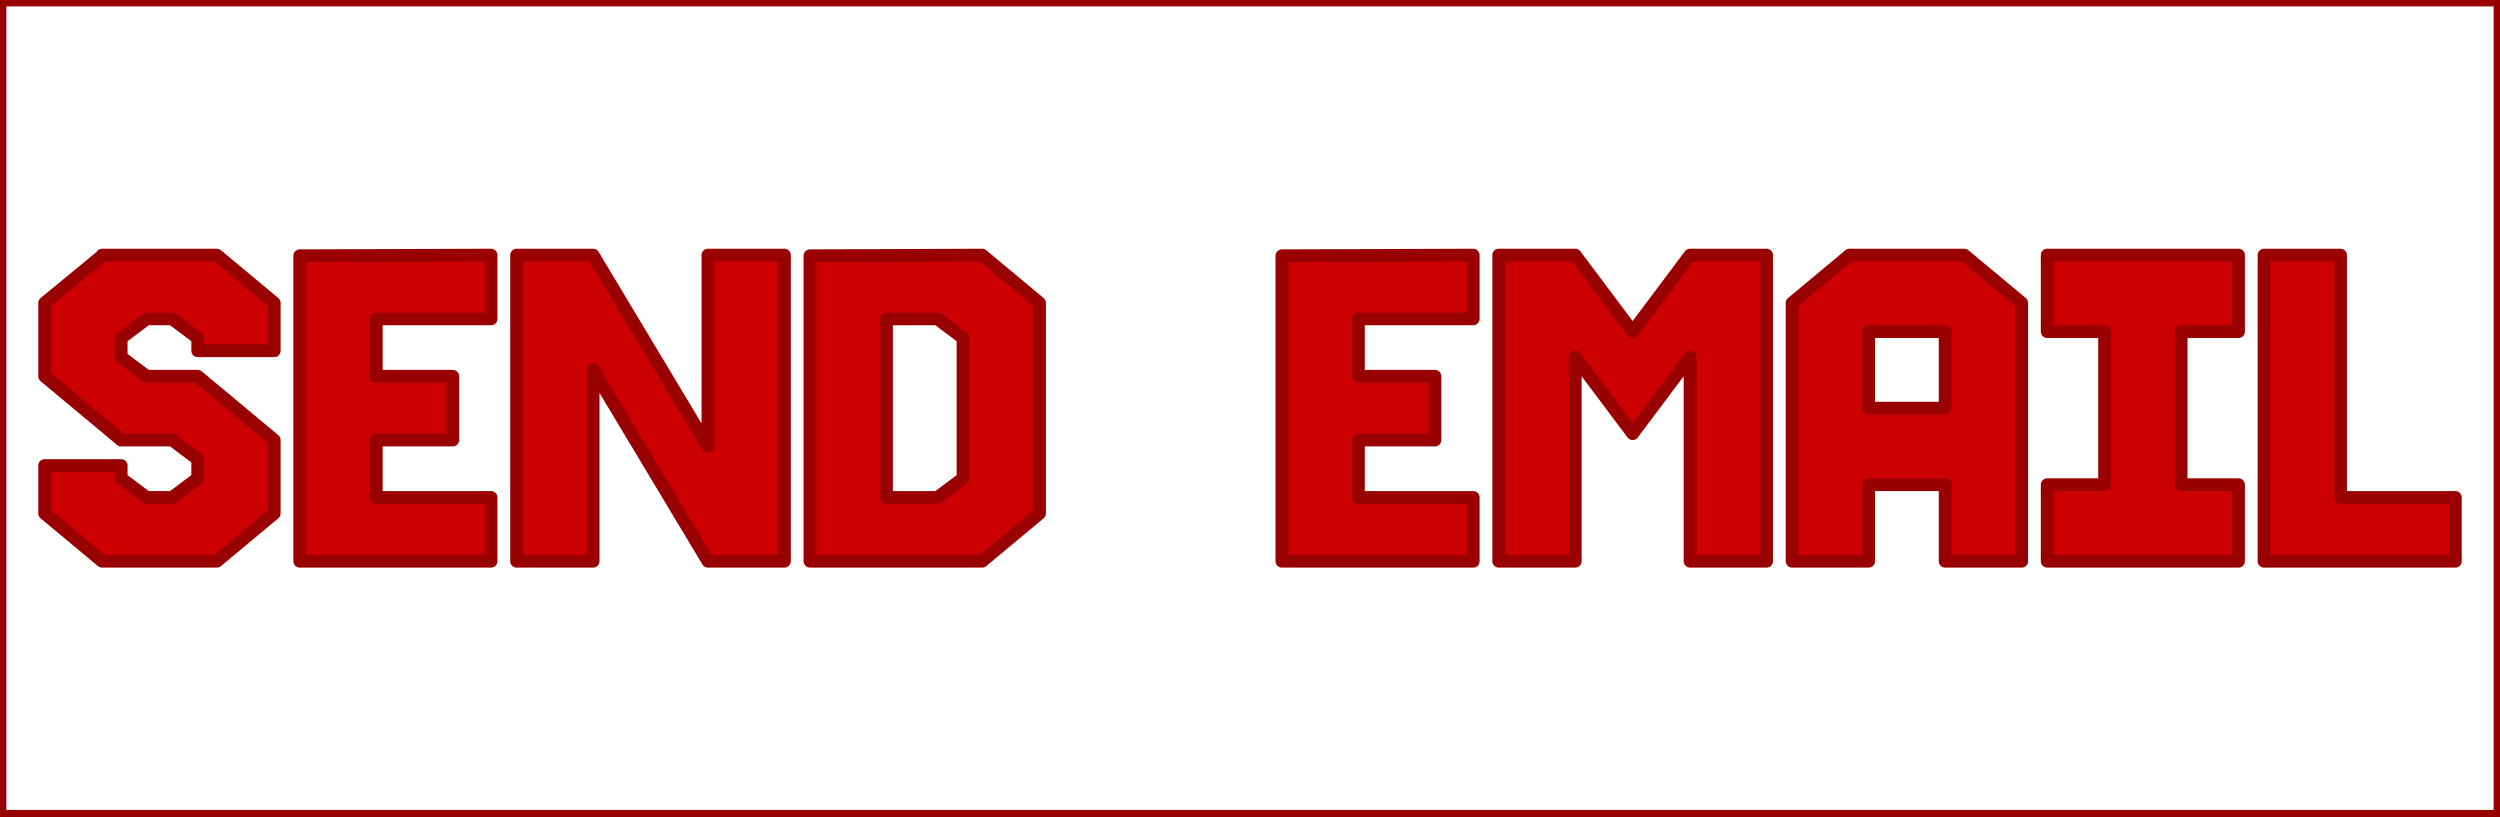
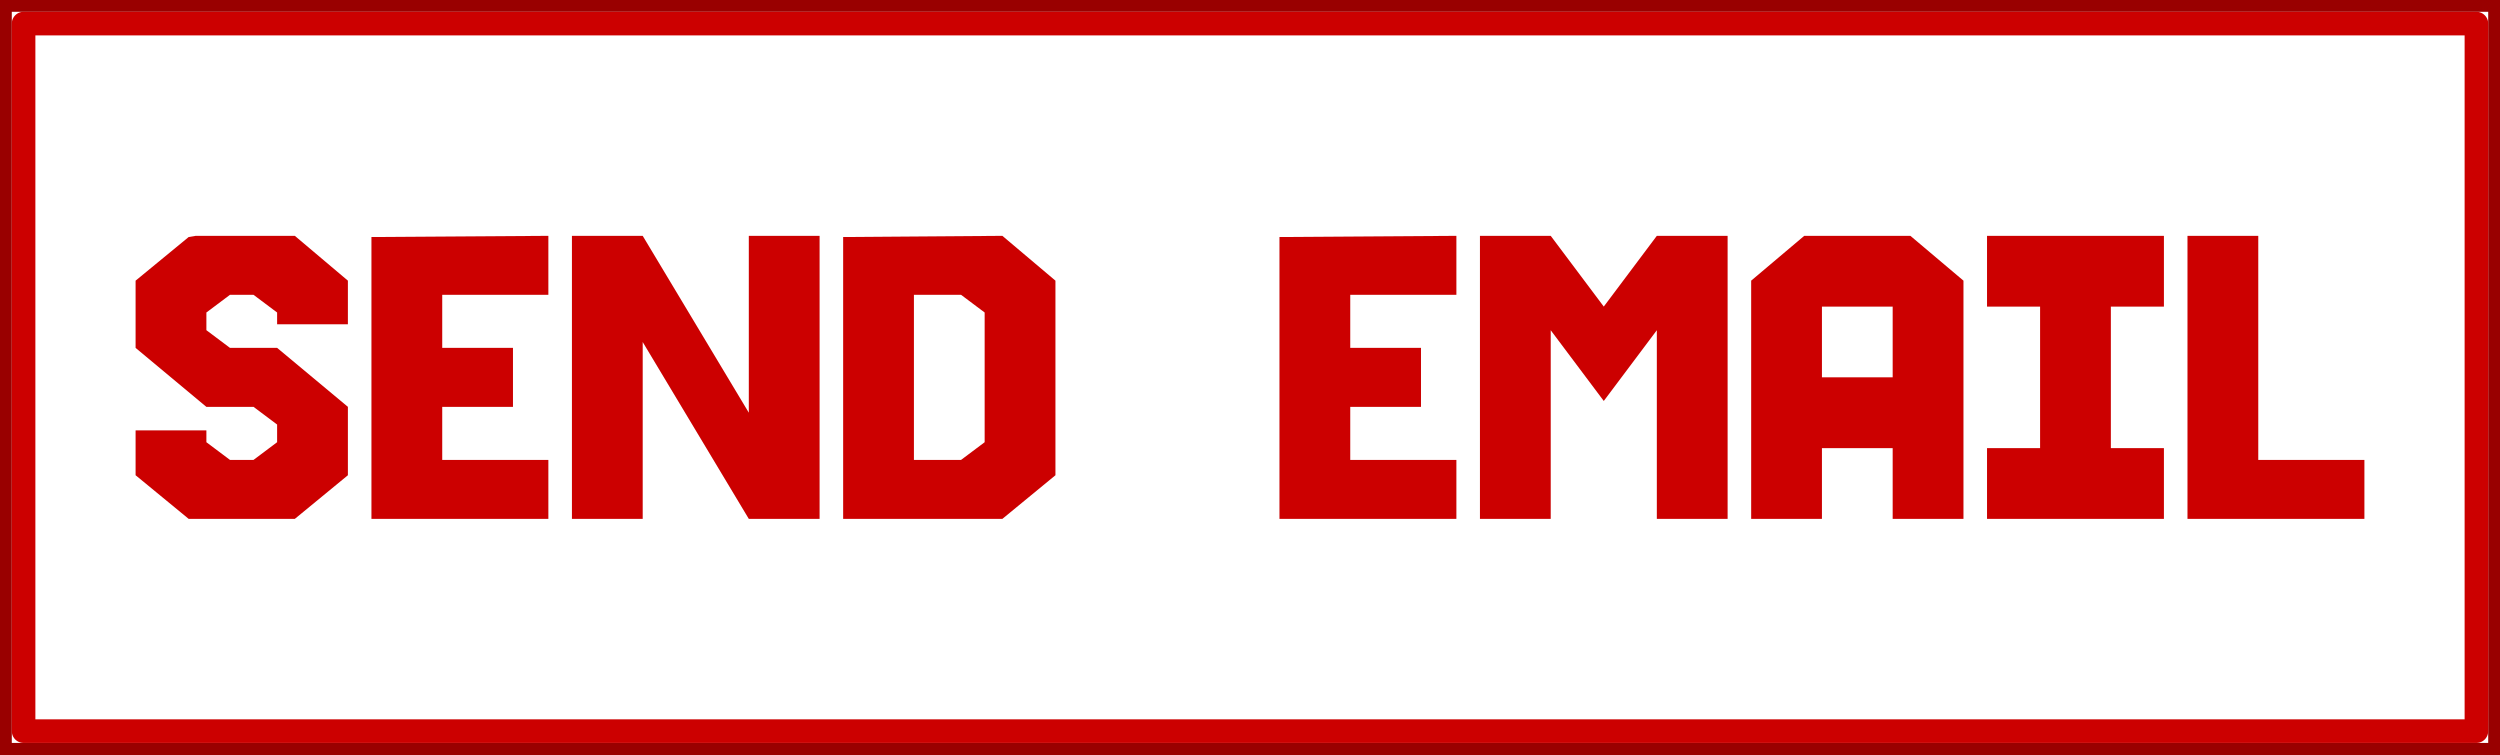
- <svg xmlns="http://www.w3.org/2000/svg" xmlns:xlink="http://www.w3.org/1999/xlink" version="1.1" preserveAspectRatio="none" x="0px" y="0px" width="196px" height="64px" viewBox="0 0 196 64">
+ <svg xmlns="http://www.w3.org/2000/svg" xmlns:xlink="http://www.w3.org/1999/xlink" version="1.1" preserveAspectRatio="none" x="0px" y="0px" width="106px" height="32px" viewBox="0 0 106 32">
  <defs>
    <g id="Layer0_0_FILL">
-       <path fill="#FFFFFF" stroke="none" d=" M 196 64 L 196 0 0 0 0 64 196 64 M 175.5 38 L 175.5 44 160.5 44 160.5 38 165 38 165 26 160.5 26 160.5 20 175.5 20 175.5 26 171 26 171 38 175.5 38 M 192.5 39 L 192.5 44 177.5 44 177.5 20 183.5 20 183.5 39 192.5 39 M 145 20 L 154 20 158.5 23.75 158.5 44 152.5 44 152.5 38 146.5 38 146.5 44 140.5 44 140.5 23.75 145 20 M 132.5 20 L 138.5 20 138.5 44 132.5 44 132.5 28 128 34 123.5 28 123.5 44 117.5 44 117.5 20 123.5 20 128 26 132.5 20 M 112.5 29.5 L 112.5 34.5 106.5 34.5 106.5 39 115.5 39 115.5 44 100.5 44 100.5 20.05 115.5 20 115.5 25 106.5 25 106.5 29.5 112.5 29.5 M 81.5 23.75 L 81.5 40.25 77 44 63.5 44 63.5 20.05 77 20 81.5 23.75 M 40.5 20 L 46.5 20 55.5 35 55.5 20 61.5 20 61.5 44 55.5 44 46.5 29 46.5 44 40.5 44 40.5 20 M 23.5 20.05 L 38.5 20 38.5 25 29.5 25 29.5 29.5 35.5 29.5 35.5 34.5 29.5 34.5 29.5 39 38.5 39 38.5 44 23.5 44 23.5 20.05 M 8 20.05 L 8 20 8.6 20 17 20 21.5 23.75 21.5 27.5 15.5 27.5 15.5 26.5 13.5 25 11.5 25 9.5 26.5 9.5 28 11.5 29.5 15.5 29.5 21.5 34.5 21.5 40.25 17 44 8 44 3.5 40.25 3.5 36.5 9.5 36.5 9.5 37.5 11.5 39 13.5 39 15.5 37.5 15.5 36 13.5 34.5 9.5 34.5 3.5 29.5 3.5 23.75 8 20.05 M 69.5 39 L 73.5 39 75.5 37.5 75.5 26.5 73.5 25 69.5 25 69.5 39 M 152.5 32 L 152.5 26 146.5 26 146.5 32 152.5 32 Z" />
-       <path fill="#CC0000" stroke="none" d=" M 8.6 20 L 8 20.05 3.5 23.75 3.5 29.5 9.5 34.5 13.5 34.5 15.5 36 15.5 37.5 13.5 39 11.5 39 9.5 37.5 9.5 36.5 3.5 36.5 3.5 40.25 8 44 17 44 21.5 40.25 21.5 34.5 15.5 29.5 11.5 29.5 9.5 28 9.5 26.5 11.5 25 13.5 25 15.5 26.5 15.5 27.5 21.5 27.5 21.5 23.75 17 20 8.6 20 M 38.5 20 L 23.5 20.05 23.5 44 38.5 44 38.5 39 29.5 39 29.5 34.5 35.5 34.5 35.5 29.5 29.5 29.5 29.5 25 38.5 25 38.5 20 M 46.5 20 L 40.5 20 40.5 44 46.5 44 46.5 29 55.5 44 61.5 44 61.5 20 55.5 20 55.5 35 46.5 20 M 81.5 40.25 L 81.5 23.75 77 20 63.5 20.05 63.5 44 77 44 81.5 40.25 M 73.5 39 L 69.5 39 69.5 25 73.5 25 75.5 26.5 75.5 37.5 73.5 39 M 112.5 34.5 L 112.5 29.5 106.5 29.5 106.5 25 115.5 25 115.5 20 100.5 20.05 100.5 44 115.5 44 115.5 39 106.5 39 106.5 34.5 112.5 34.5 M 138.5 20 L 132.5 20 128 26 123.5 20 117.5 20 117.5 44 123.5 44 123.5 28 128 34 132.5 28 132.5 44 138.5 44 138.5 20 M 154 20 L 145 20 140.5 23.75 140.5 44 146.5 44 146.5 38 152.5 38 152.5 44 158.5 44 158.5 23.75 154 20 M 152.5 26 L 152.5 32 146.5 32 146.5 26 152.5 26 M 192.5 44 L 192.5 39 183.5 39 183.5 20 177.5 20 177.5 44 192.5 44 M 175.5 44 L 175.5 38 171 38 171 26 175.5 26 175.5 20 160.5 20 160.5 26 165 26 165 38 160.5 38 160.5 44 175.5 44 Z" />
+       <path fill="#FFFFFF" stroke="none" d=" M 106 32 L 106 0 0 0 0 32 106 32 M 105 1 L 105 31 1 31 1 1 105 1 M 105 31 L 105 1 1 1 1 31 105 31 M 92.75 10 L 95.75 10 95.75 19.5 100.25 19.5 100.25 22 92.75 22 92.75 10 M 81 10 L 83.25 11.9 83.25 22 80.25 22 80.25 19 77.25 19 77.25 22 74.25 22 74.25 11.9 76.5 10 81 10 M 84.25 22 L 84.25 19 86.5 19 86.5 13 84.25 13 84.25 10 91.75 10 91.75 13 89.5 13 89.5 19 91.75 19 91.75 22 84.25 22 M 62.75 10 L 65.75 10 68 13 70.25 10 73.25 10 73.25 22 70.25 22 70.25 14 68 17 65.75 14 65.75 22 62.75 22 62.75 10 M 61.75 19.5 L 61.75 22 54.25 22 54.25 10.05 61.75 10 61.75 12.5 57.25 12.5 57.25 14.75 60.25 14.75 60.25 17.25 57.25 17.25 57.25 19.5 61.75 19.5 M 42.5 10 L 44.75 11.9 44.75 20.15 42.5 22 35.75 22 35.75 10.05 42.5 10 M 31.75 10 L 34.75 10 34.75 22 31.75 22 27.25 14.5 27.25 22 24.25 22 24.25 10 27.25 10 31.75 17.5 31.75 10 M 21.75 14.75 L 21.75 17.25 18.75 17.25 18.75 19.5 23.25 19.5 23.25 22 15.75 22 15.75 10.05 23.25 10 23.25 12.5 18.75 12.5 18.75 14.75 21.75 14.75 M 12.5 10 L 14.75 11.9 14.75 13.75 11.75 13.75 11.75 13.25 10.75 12.5 9.75 12.5 8.75 13.25 8.75 14 9.75 14.75 11.75 14.75 14.75 17.25 14.75 20.15 12.5 22 8 22 5.75 20.15 5.75 18.25 8.75 18.25 8.75 18.75 9.75 19.5 10.75 19.5 11.75 18.75 11.75 18 10.75 17.25 8.75 17.25 5.75 14.75 5.75 11.9 8 10.05 8.3 10 12.5 10 M 41.75 13.25 L 40.75 12.5 38.75 12.5 38.75 19.5 40.75 19.5 41.75 18.75 41.75 13.25 M 80.25 16 L 80.25 13 77.25 13 77.25 16 80.25 16 Z" />
+       <path fill="#CC0000" stroke="none" d=" M 14.75 11.9 L 12.5 10 8.3 10 8 10.05 5.75 11.9 5.75 14.75 8.75 17.25 10.75 17.25 11.75 18 11.75 18.75 10.75 19.5 9.75 19.5 8.75 18.75 8.75 18.25 5.75 18.25 5.75 20.15 8 22 12.5 22 14.75 20.15 14.75 17.25 11.75 14.75 9.75 14.75 8.75 14 8.75 13.25 9.75 12.5 10.75 12.5 11.75 13.25 11.75 13.75 14.75 13.75 14.75 11.9 M 21.75 17.25 L 21.75 14.75 18.75 14.75 18.75 12.5 23.25 12.5 23.25 10 15.75 10.05 15.75 22 23.25 22 23.25 19.5 18.75 19.5 18.75 17.25 21.75 17.25 M 34.75 10 L 31.75 10 31.75 17.5 27.25 10 24.25 10 24.25 22 27.25 22 27.25 14.5 31.75 22 34.75 22 34.75 10 M 44.75 11.9 L 42.5 10 35.75 10.05 35.75 22 42.5 22 44.75 20.15 44.75 11.9 M 40.75 12.5 L 41.75 13.25 41.75 18.75 40.75 19.5 38.75 19.5 38.75 12.5 40.75 12.5 M 61.75 22 L 61.75 19.5 57.25 19.5 57.25 17.25 60.25 17.25 60.25 14.75 57.25 14.75 57.25 12.5 61.75 12.5 61.75 10 54.25 10.05 54.25 22 61.75 22 M 65.75 10 L 62.75 10 62.75 22 65.75 22 65.75 14 68 17 70.25 14 70.25 22 73.25 22 73.25 10 70.25 10 68 13 65.75 10 M 84.25 19 L 84.25 22 91.75 22 91.75 19 89.5 19 89.5 13 91.75 13 91.75 10 84.25 10 84.25 13 86.5 13 86.5 19 84.25 19 M 83.25 11.9 L 81 10 76.5 10 74.25 11.9 74.25 22 77.25 22 77.25 19 80.25 19 80.25 22 83.25 22 83.25 11.9 M 80.25 13 L 80.25 16 77.25 16 77.25 13 80.25 13 M 95.75 10 L 92.75 10 92.75 22 100.25 22 100.25 19.5 95.75 19.5 95.75 10 Z" />
    </g>
-     <path id="Layer0_0_1_STROKES" stroke="#990000" stroke-width="1" stroke-linejoin="round" stroke-linecap="round" fill="none" d=" M 175.5 20 L 175.5 26 171 26 171 38 175.5 38 175.5 44 160.5 44 160.5 38 165 38 165 26 160.5 26 160.5 20 175.5 20 Z M 177.5 44 L 177.5 20 183.5 20 183.5 39 192.5 39 192.5 44 177.5 44 Z M 0 0 L 196 0 196 64 0 64 0 0 Z M 140.5 44 L 146.5 44 146.5 38 152.5 38 152.5 44 158.5 44 158.5 23.75 154 20 145 20 140.5 23.75 140.5 44 Z M 117.5 20 L 123.5 20 128 26 132.5 20 138.5 20 138.5 44 132.5 44 132.5 28 128 34 123.5 28 123.5 44 117.5 44 117.5 20 Z M 146.5 32 L 152.5 32 152.5 26 146.5 26 146.5 32 Z M 115.5 20 L 115.5 25 106.5 25 106.5 29.5 112.5 29.5 112.5 34.5 106.5 34.5 106.5 39 115.5 39 115.5 44 100.5 44 100.5 20.05 115.5 20 Z M 77 20 L 81.5 23.75 81.5 40.25 77 44 63.5 44 63.5 20.05 77 20 Z M 40.5 20 L 46.5 20 55.5 35 55.5 20 61.5 20 61.5 44 55.5 44 46.5 29 46.5 44 40.5 44 40.5 20 Z M 69.5 25 L 73.5 25 75.5 26.5 75.5 37.5 73.5 39 69.5 39 69.5 25 Z M 38.5 20 L 38.5 25 29.5 25 29.5 29.5 35.5 29.5 35.5 34.5 29.5 34.5 29.5 39 38.5 39 38.5 44 23.5 44 23.5 20.05 38.5 20 Z M 8 20.05 L 8 20 8.6 20 17 20 21.5 23.75 21.5 27.5 15.5 27.5 15.5 26.5 13.5 25 11.5 25 9.5 26.5 9.5 28 11.5 29.5 15.5 29.5 21.5 34.5 21.5 40.25 17 44 8 44 3.5 40.25 3.5 36.5 9.5 36.5 9.5 37.5 11.5 39 13.5 39 15.5 37.5 15.5 36 13.5 34.5 9.5 34.5 3.5 29.5 3.5 23.75 8 20.05 8.6 20" />
+     <path id="Layer0_0_1_STROKES" stroke="#990000" stroke-width="1" stroke-linejoin="round" stroke-linecap="round" fill="none" d=" M 0 0 L 106 0 106 32 0 32 0 0 Z" />
+     <path id="Layer0_0_2_STROKES" stroke="#CC0000" stroke-width="1" stroke-linejoin="round" stroke-linecap="round" fill="none" d=" M 1 1 L 105 1 105 31 1 31 1 1 Z" />
  </defs>
  <g transform="matrix( 1, 0, 0, 1, 0,0) ">
    <use xlink:href="#Layer0_0_FILL" />
    <use xlink:href="#Layer0_0_1_STROKES" />
+     <use xlink:href="#Layer0_0_2_STROKES" />
  </g>
</svg>
